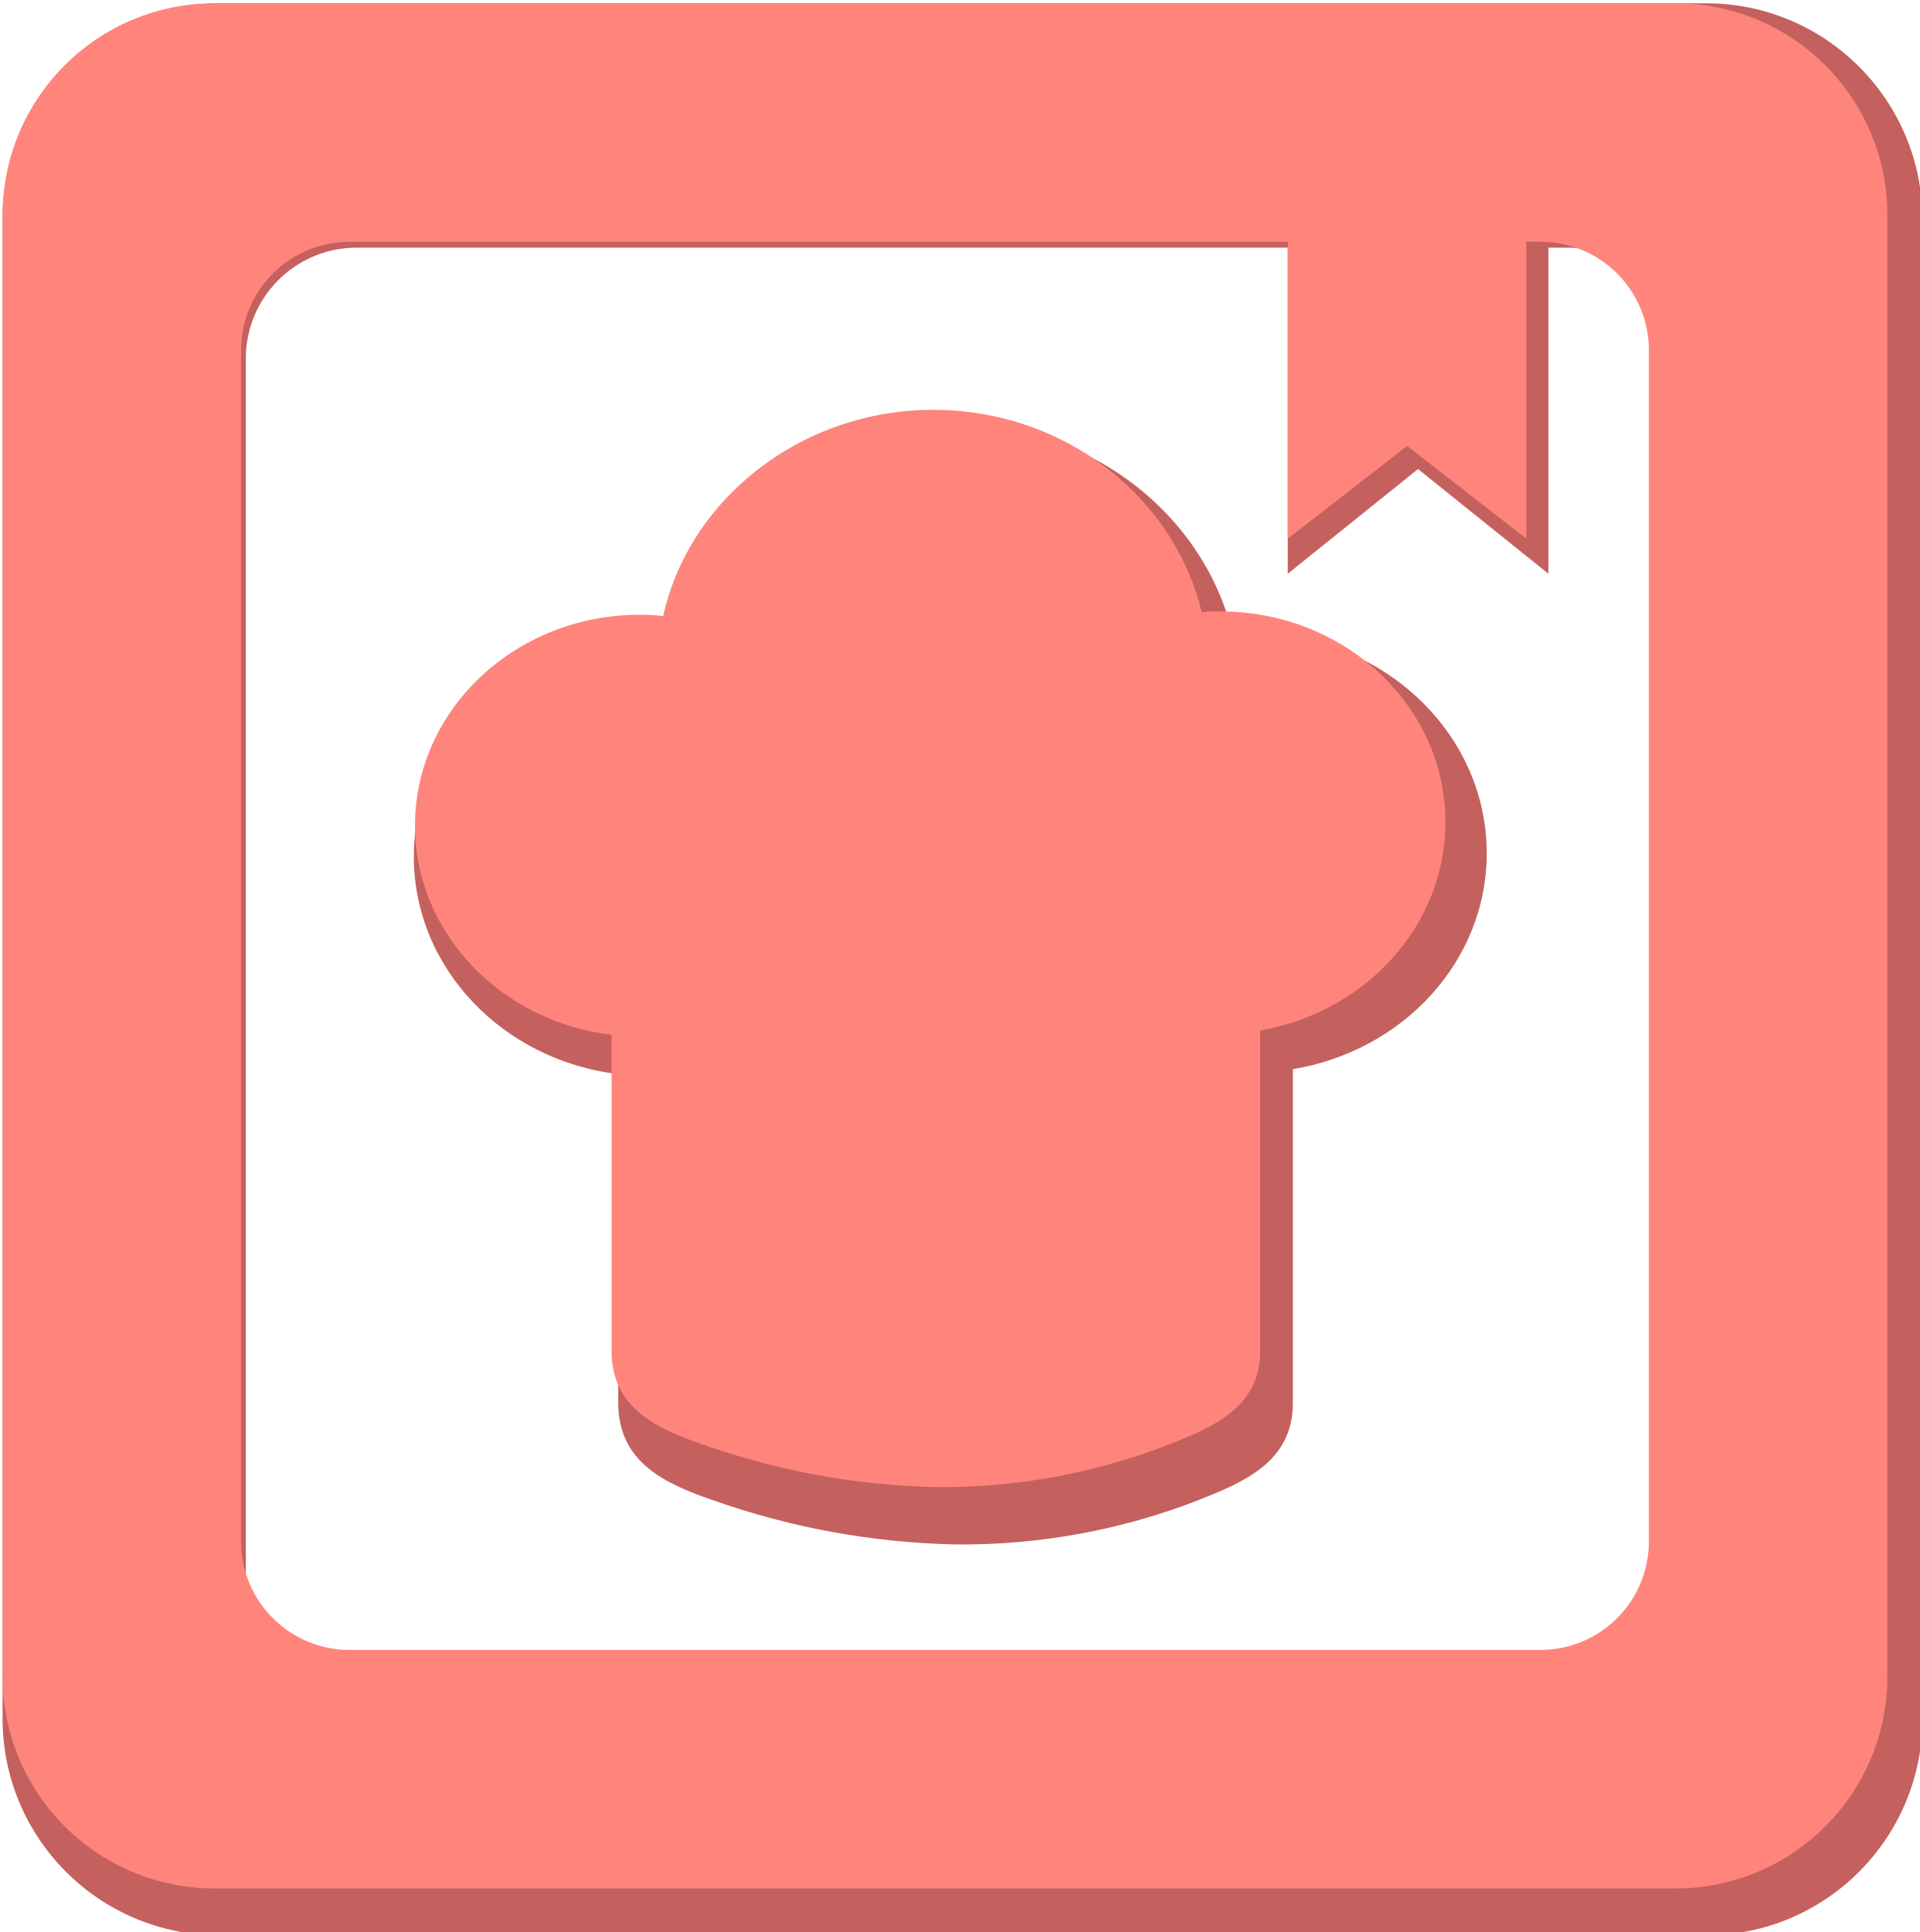
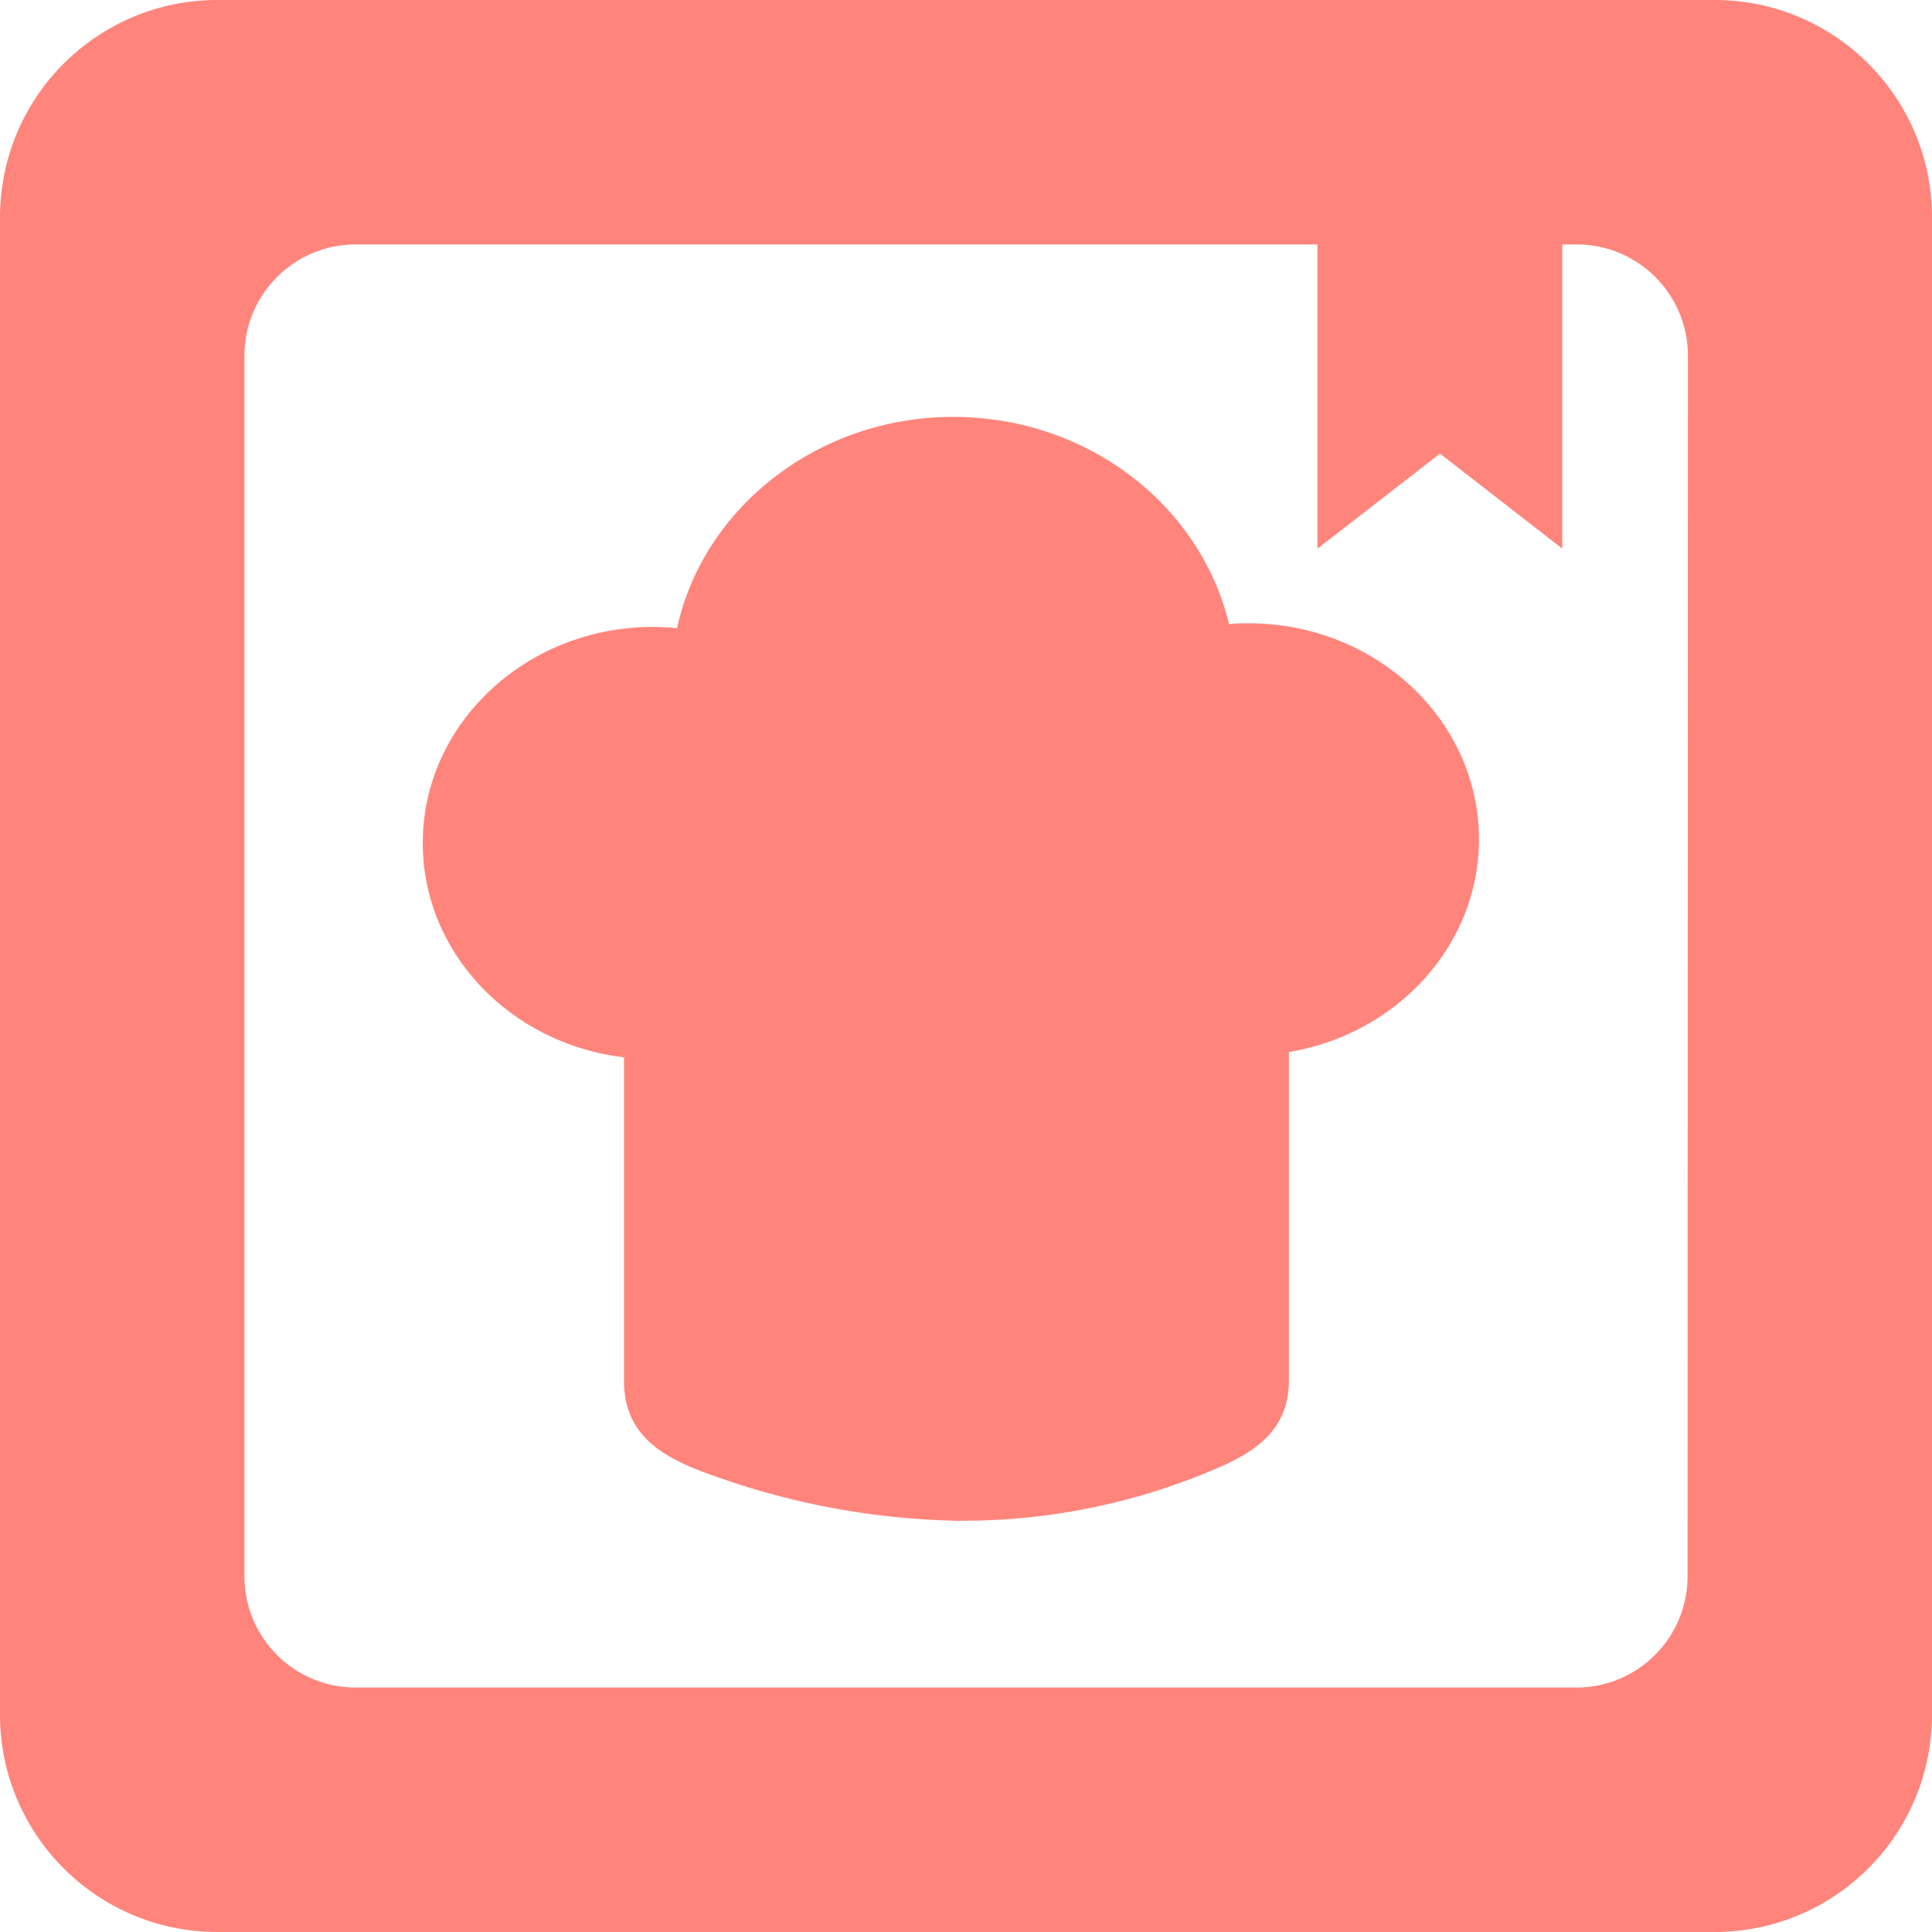
- <svg xmlns="http://www.w3.org/2000/svg" id="Layer_1" data-name="Layer 1" viewBox="0 0 164 165">
+ <svg xmlns="http://www.w3.org/2000/svg" id="Layer_1" data-name="Layer 1" viewBox="0 0 161 161">
  <defs>
-     <style>.cls-1{fill:#c4615f;}.cls-2{fill:#ff857c;}</style>
+     <style>.cls-1{fill:#ff857c;}</style>
  </defs>
-   <polygon class="cls-1" points="132.27 49 121.13 40.06 110 49 110 15.59 132.27 15.59 132.27 49" />
-   <path class="cls-1" d="M127,72.87c0-10.34-9-18.75-20-18.75-.57,0-1.13,0-1.69.08-2.44-10.26-12.21-18-23.87-18s-21.66,7.87-24,18.31a20.74,20.74,0,0,0-2.09-.11c-11,0-20,8.41-20,18.75,0,9.54,7.63,17.42,17.46,18.58v28.08c0,5.09,4,6.91,8.14,8.33a66.12,66.12,0,0,0,20.68,3.76,55.6,55.6,0,0,0,20.81-3.81c3.76-1.5,8-3.21,8-8.28V91.31C119.88,89.75,127,82.08,127,72.87Z" />
-   <path class="cls-2" d="M123.47,70.22c0-9.94-8.61-18-19.2-18-.55,0-1.09,0-1.62.07C100.29,42.4,90.9,35,79.7,35S58.87,42.57,56.65,52.61a19,19,0,0,0-2-.11c-10.59,0-19.2,8.08-19.2,18,0,9.18,7.34,16.75,16.79,17.87v27c0,4.89,3.86,6.64,7.82,8A63.48,63.48,0,0,0,79.94,127a53.45,53.45,0,0,0,20-3.67c3.62-1.44,7.71-3.09,7.71-8V88C116.62,86.45,123.47,79.08,123.47,70.22Z" />
-   <path class="cls-1" d="M145.78.28H18.66A18.49,18.49,0,0,0,.22,18.83V146.72a18.5,18.5,0,0,0,18.44,18.56H145.78a18.5,18.5,0,0,0,18.44-18.56V18.83A18.49,18.49,0,0,0,145.78.28Zm-2.3,134.63A9.47,9.47,0,0,1,134,144.4H30.41A9.47,9.47,0,0,1,21,134.91V30.65a9.47,9.47,0,0,1,9.44-9.5H134a9.47,9.47,0,0,1,9.45,9.5Z" />
-   <polygon class="cls-2" points="130.38 46 120.2 38.08 110.01 46 110.01 16.41 130.38 16.41 130.38 46" />
-   <path class="cls-2" d="M143.12.28H18.33A18.1,18.1,0,0,0,.22,18.38V143.17a18.11,18.11,0,0,0,18.11,18.11H143.12a18.1,18.1,0,0,0,18.1-18.11V18.38A18.1,18.1,0,0,0,143.12.28Zm-2.27,131.36a9.26,9.26,0,0,1-9.26,9.27H29.86a9.27,9.27,0,0,1-9.27-9.27V29.91a9.26,9.26,0,0,1,9.27-9.26H131.59a9.25,9.25,0,0,1,9.26,9.26Z" />
+   <path class="cls-1" d="M123.25,69.94c0-9.94-8.62-18-19.2-18-.55,0-1.09,0-1.63.08-2.35-9.87-11.74-17.28-23-17.28s-20.82,7.57-23,17.61a19.38,19.38,0,0,0-2-.11c-10.58,0-19.19,8.09-19.19,18C35.22,79.42,42.56,87,52,88.11v27c0,4.89,3.87,6.64,7.83,8a63.46,63.46,0,0,0,19.88,3.62,53.53,53.53,0,0,0,20-3.67c3.62-1.44,7.7-3.08,7.7-8V87.67C116.4,86.17,123.25,78.8,123.25,69.94Z" />
+   <path class="cls-1" d="M142.9,0H18.1A18.11,18.11,0,0,0,0,18.1V142.9A18.11,18.11,0,0,0,18.1,161H142.9A18.11,18.11,0,0,0,161,142.9V18.1A18.11,18.11,0,0,0,142.9,0Zm-2.27,131.36a9.27,9.27,0,0,1-9.27,9.27H29.64a9.27,9.27,0,0,1-9.27-9.27V29.64a9.27,9.27,0,0,1,9.27-9.27h80.15V45.72L120,37.8l10.19,7.92V20.37h1.2a9.27,9.27,0,0,1,9.27,9.27Z" />
</svg>
